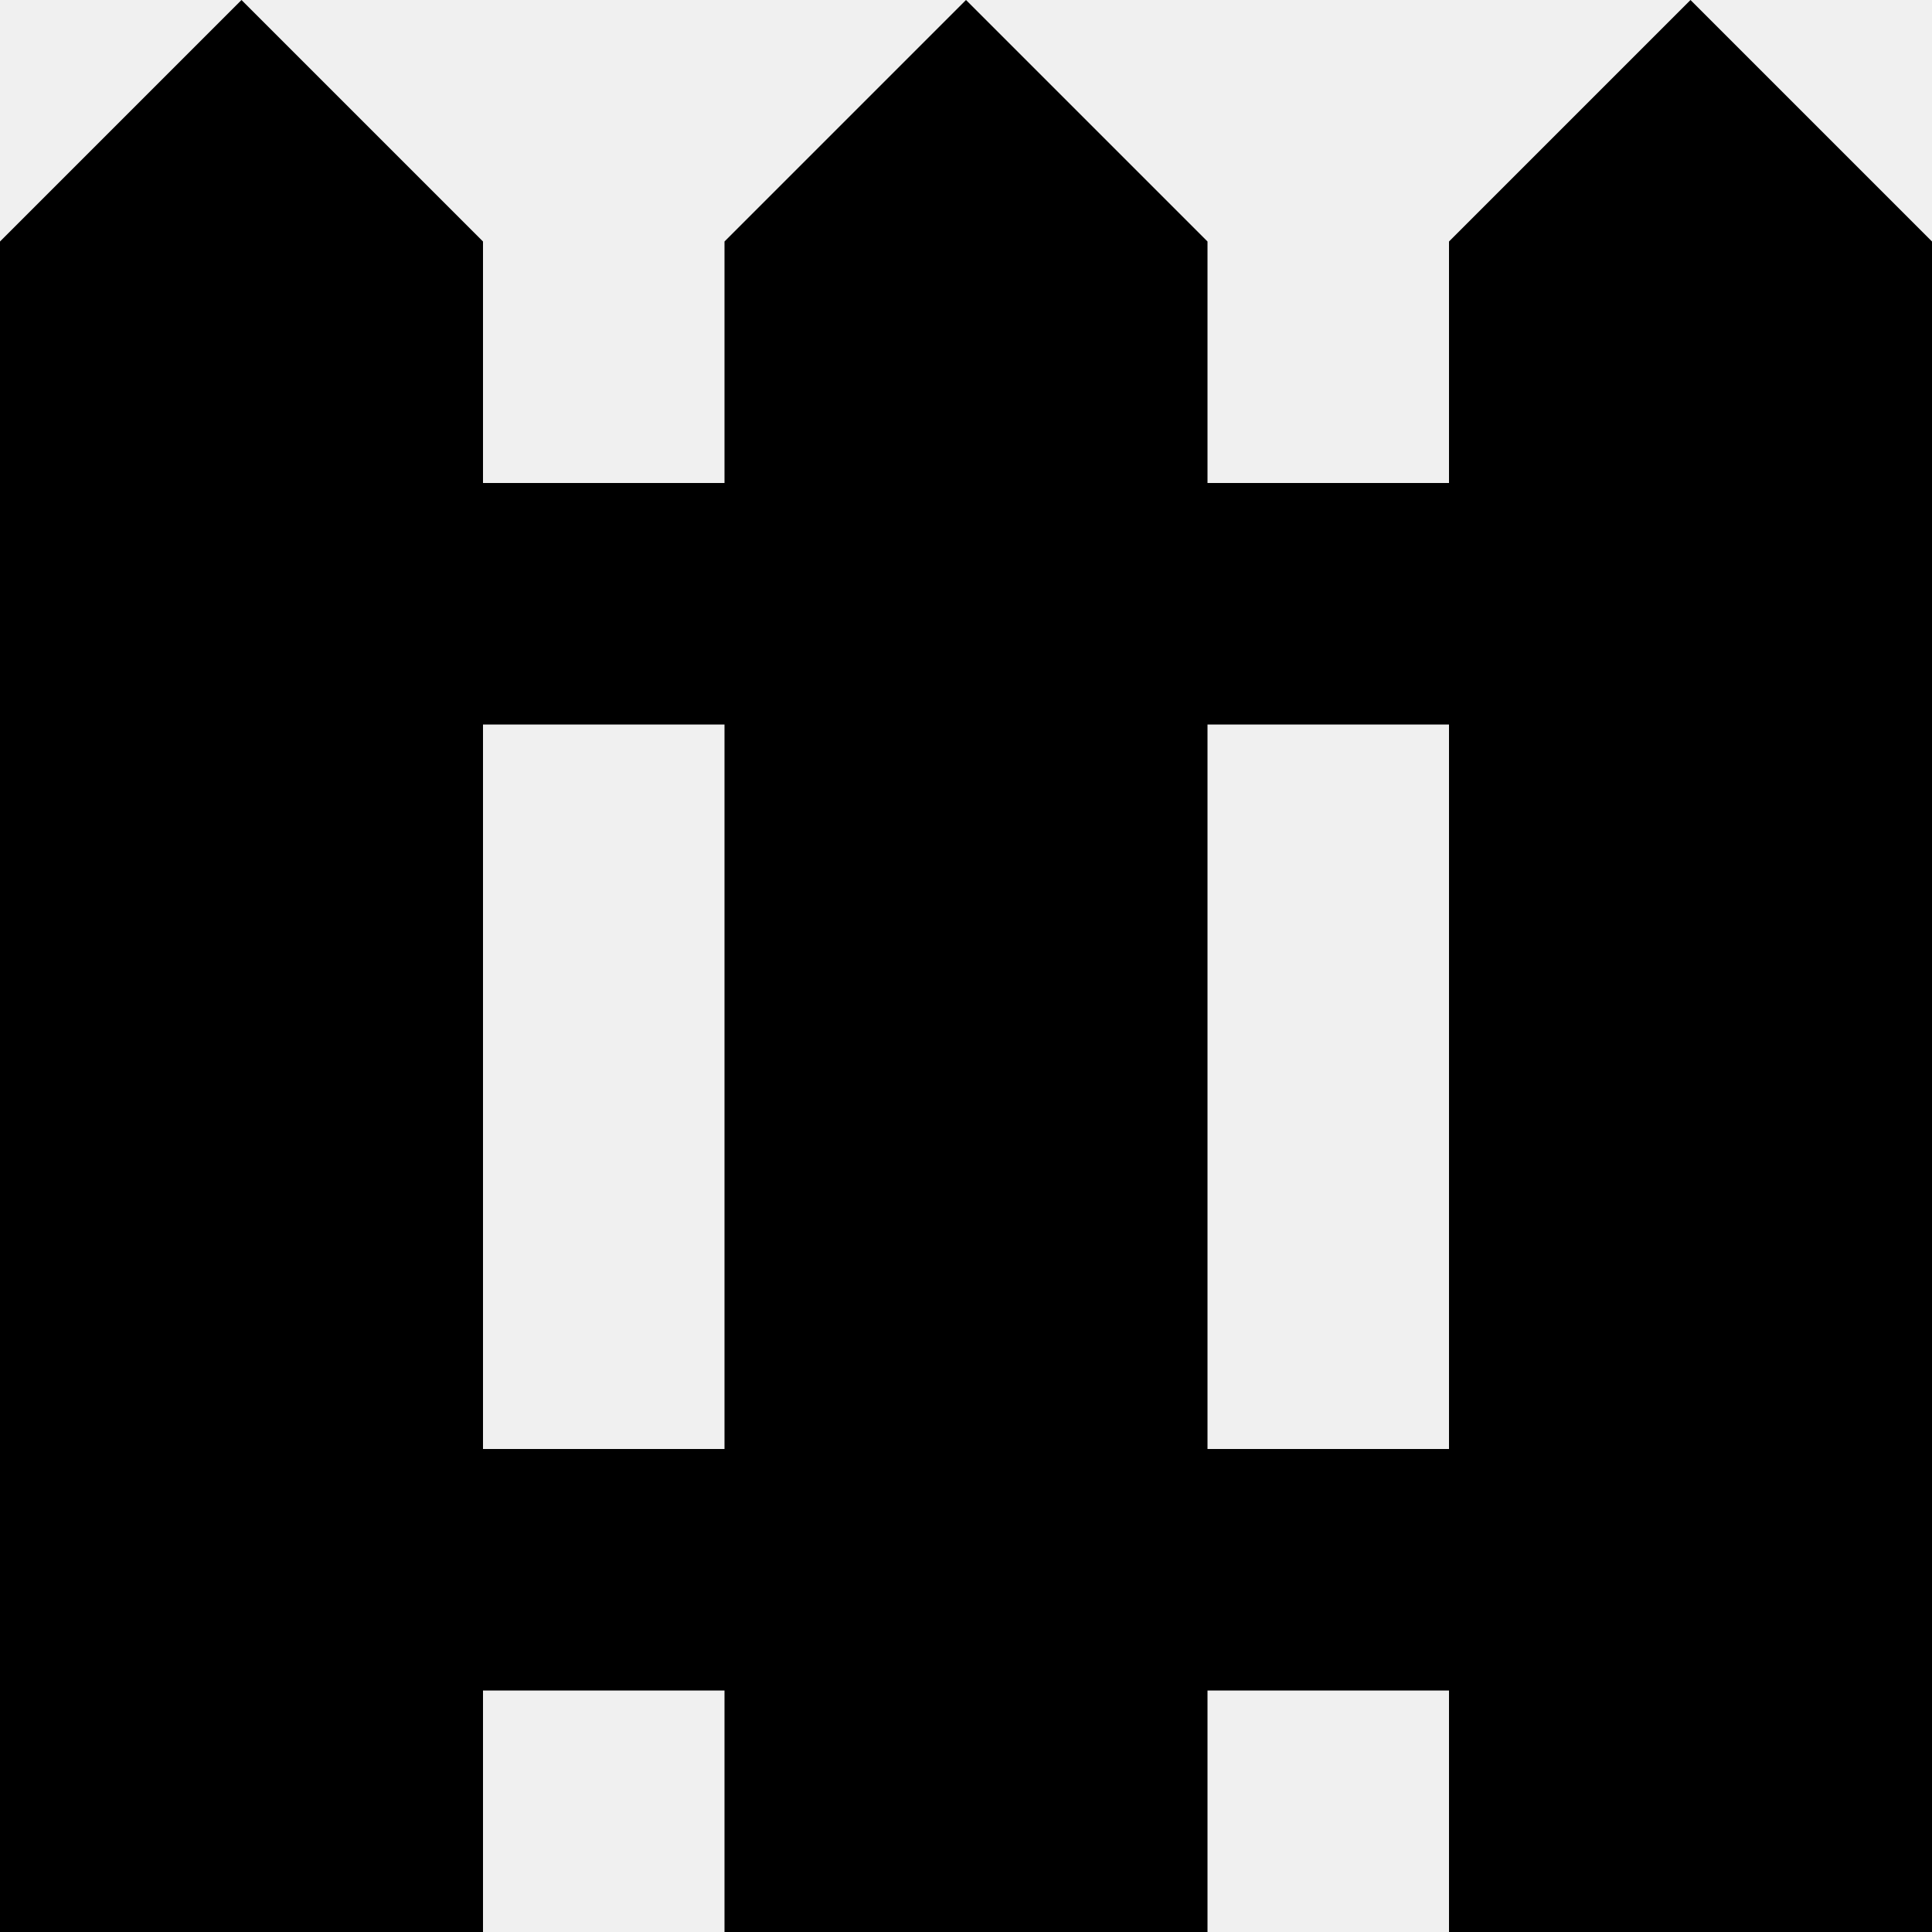
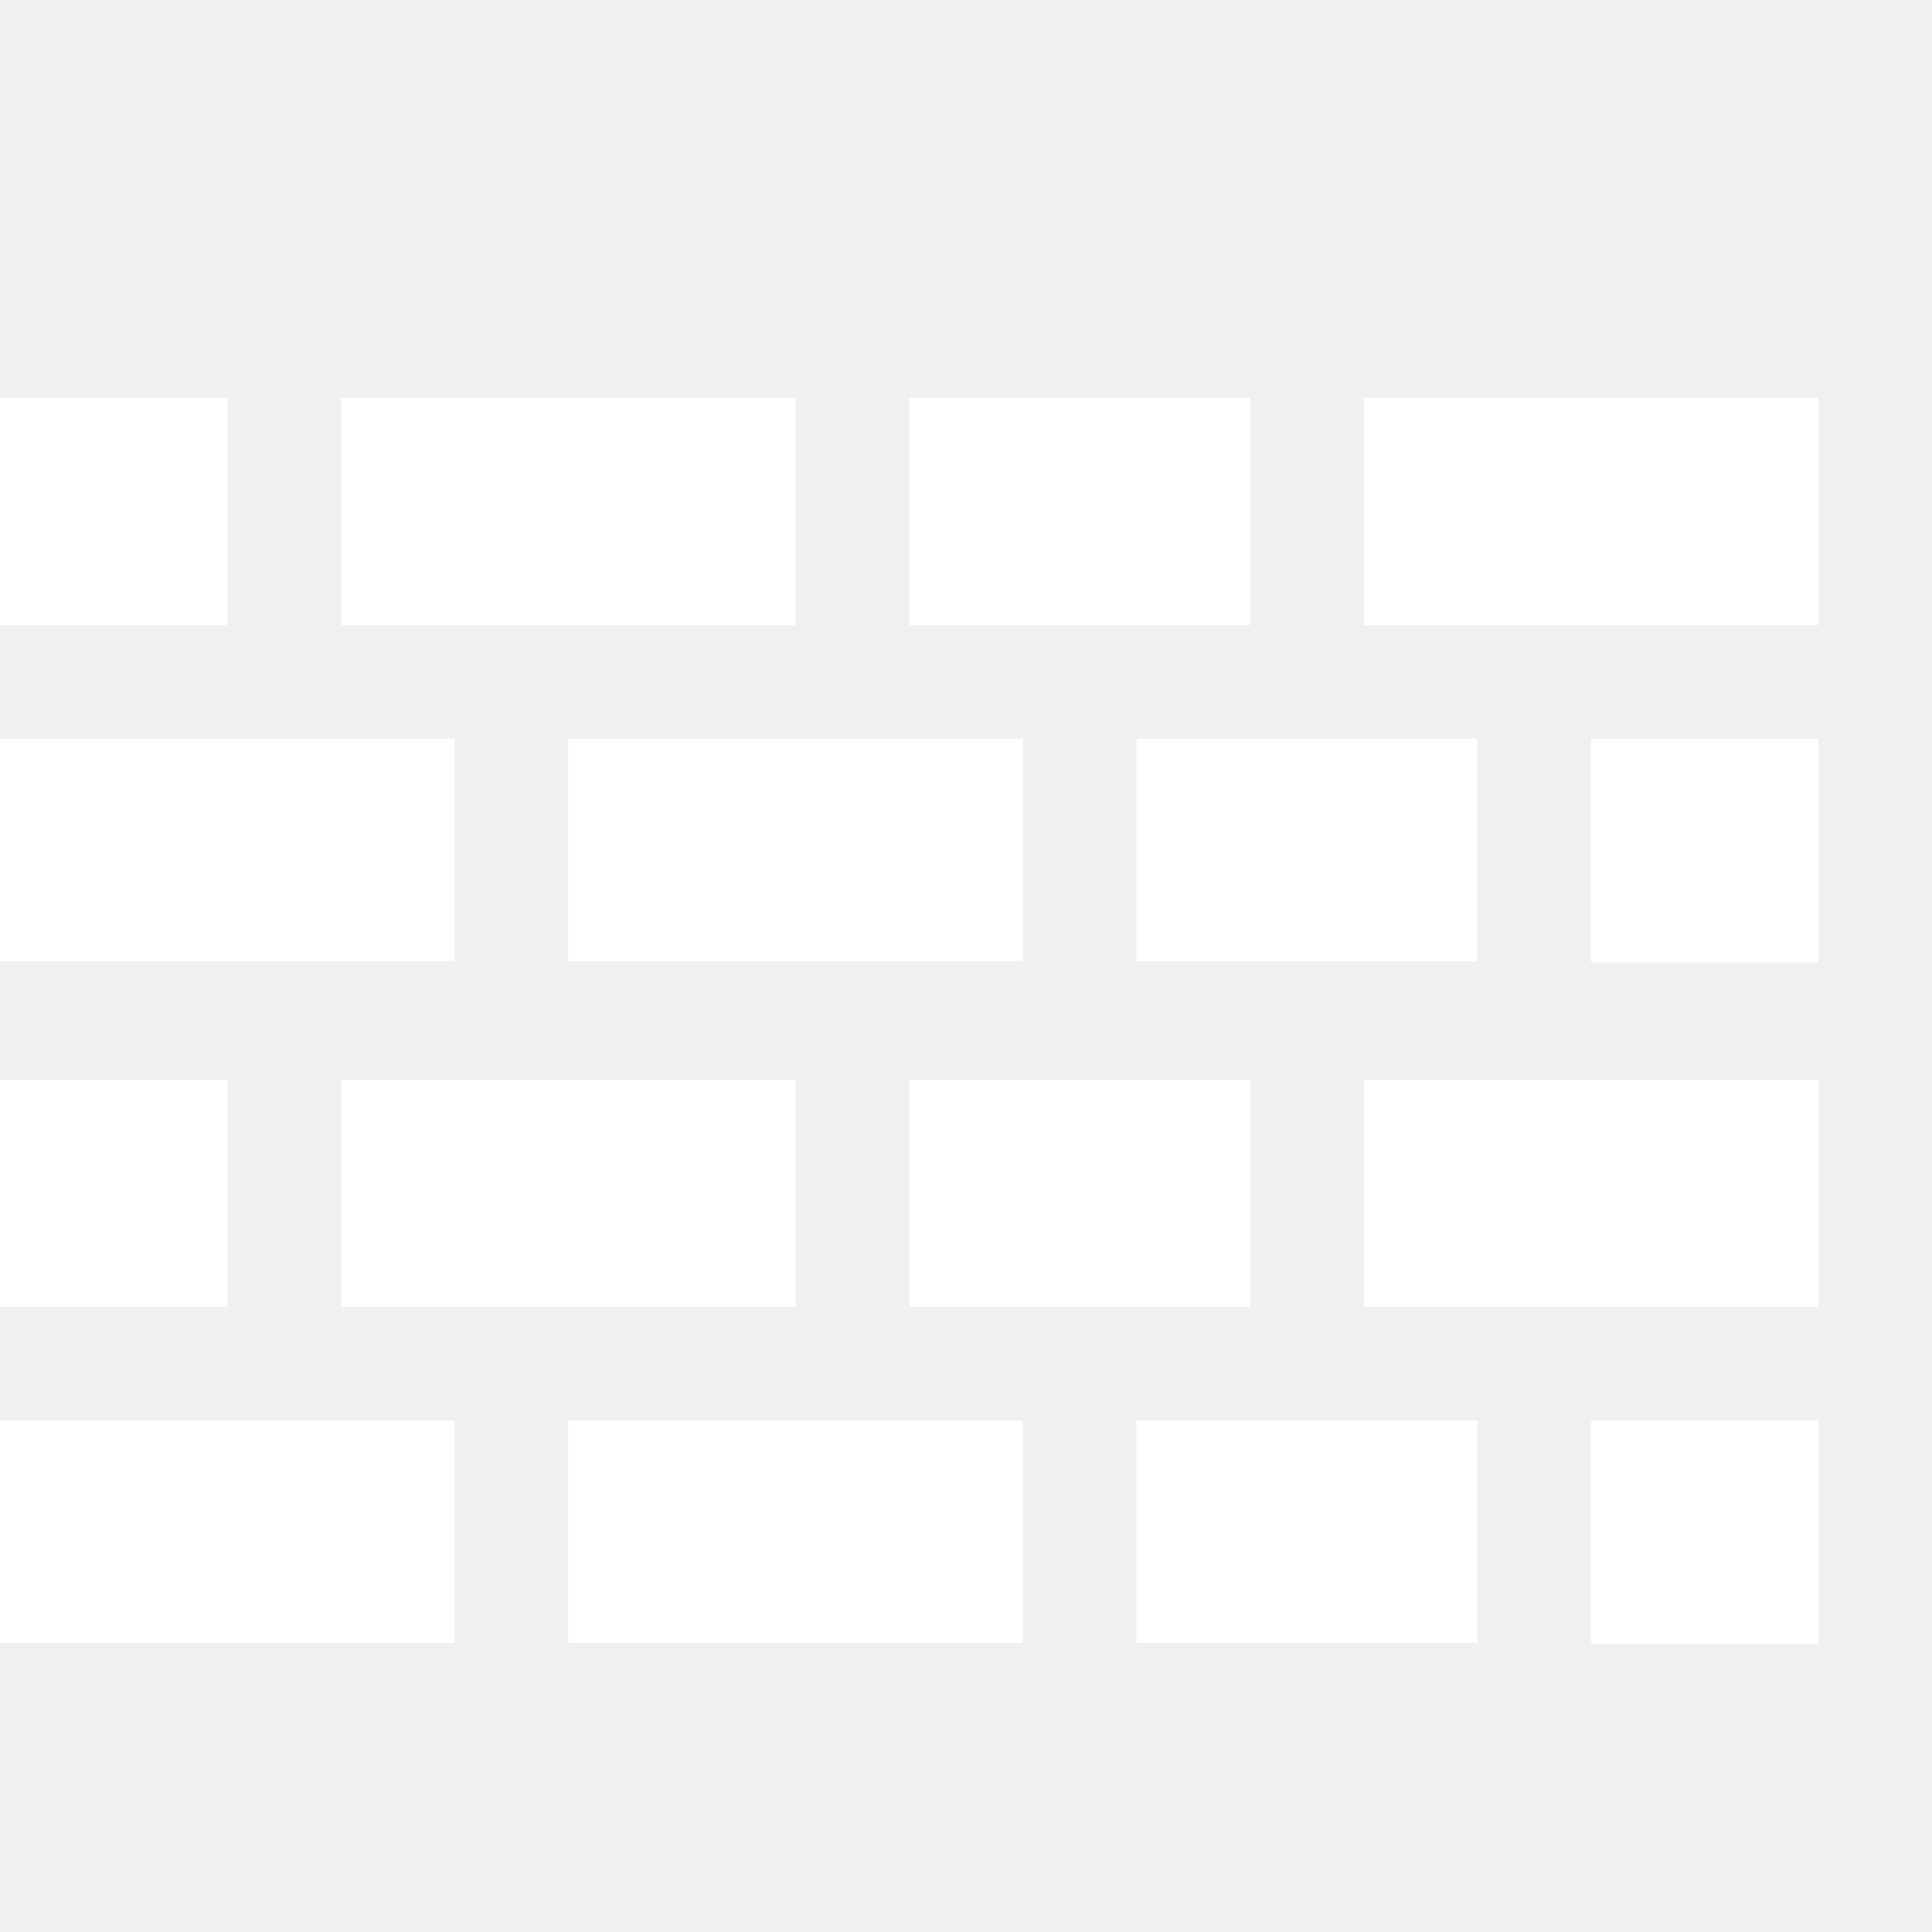
- <svg xmlns="http://www.w3.org/2000/svg" width="16px" height="16px" viewBox="0 0 16 16" version="1.1">
-   <rect width="16" height="16" id="icon-bound" fill="none" />
-   <path d="M14,0l-2,2v2h-2V2L8,0L6,2v2H4V2L2,0L0,2v14h4v-2h2v2h4v-2h2v2h4V2L14,0z M4,12V6h2v6H4z M10,12V6h2v6H10z" />
+ <svg xmlns="http://www.w3.org/2000/svg" width="16px" height="16px" viewBox="0 -0.5 17 17" version="1.1" class="si-glyph si-glyph-wall">
+   <defs>
+ 
+ </defs>
+   <g stroke="none" stroke-width="1" fill="none" fill-rule="evenodd">
+     <g transform="translate(0, 3)" fill="#ffffff">
+       <rect x="12" y="0" width="4" height="2" class="si-glyph-fill">
+ 
+ </rect>
+       <rect x="10" y="3" width="3" height="1.957" class="si-glyph-fill">
+ 
+ </rect>
+       <rect x="14" y="3" width="2" height="1.969" class="si-glyph-fill">
+ 
+ </rect>
+       <rect x="0" y="6" width="2" height="2" class="si-glyph-fill">
+ 
+ </rect>
+       <rect x="3" y="6" width="4" height="2" class="si-glyph-fill">
+ 
+ </rect>
+       <rect x="8" y="6" width="3" height="2" class="si-glyph-fill">
+ 
+ </rect>
+       <rect x="12" y="6" width="4" height="2" class="si-glyph-fill">
+ 
+ </rect>
+       <rect x="5" y="3" width="4" height="1.957" class="si-glyph-fill">
+ 
+ </rect>
+       <rect x="0" y="3" width="4" height="1.957" class="si-glyph-fill">
+ 
+ </rect>
+       <rect x="10" y="9" width="3" height="1.957" class="si-glyph-fill">
+ 
+ </rect>
+       <rect x="14" y="9" width="2" height="1.969" class="si-glyph-fill">
+ 
+ </rect>
+       <rect x="5" y="9" width="4" height="1.957" class="si-glyph-fill">
+ 
+ </rect>
+       <rect x="0" y="9" width="4" height="1.957" class="si-glyph-fill">
+ 
+ </rect>
+       <rect x="8" y="0" width="3" height="2" class="si-glyph-fill">
+ 
+ </rect>
+       <rect x="3" y="0" width="4" height="2" class="si-glyph-fill">
+ 
+ </rect>
+       <rect x="0" y="0" width="2" height="2" class="si-glyph-fill">
+ 
+ </rect>
+     </g>
+   </g>
</svg>
